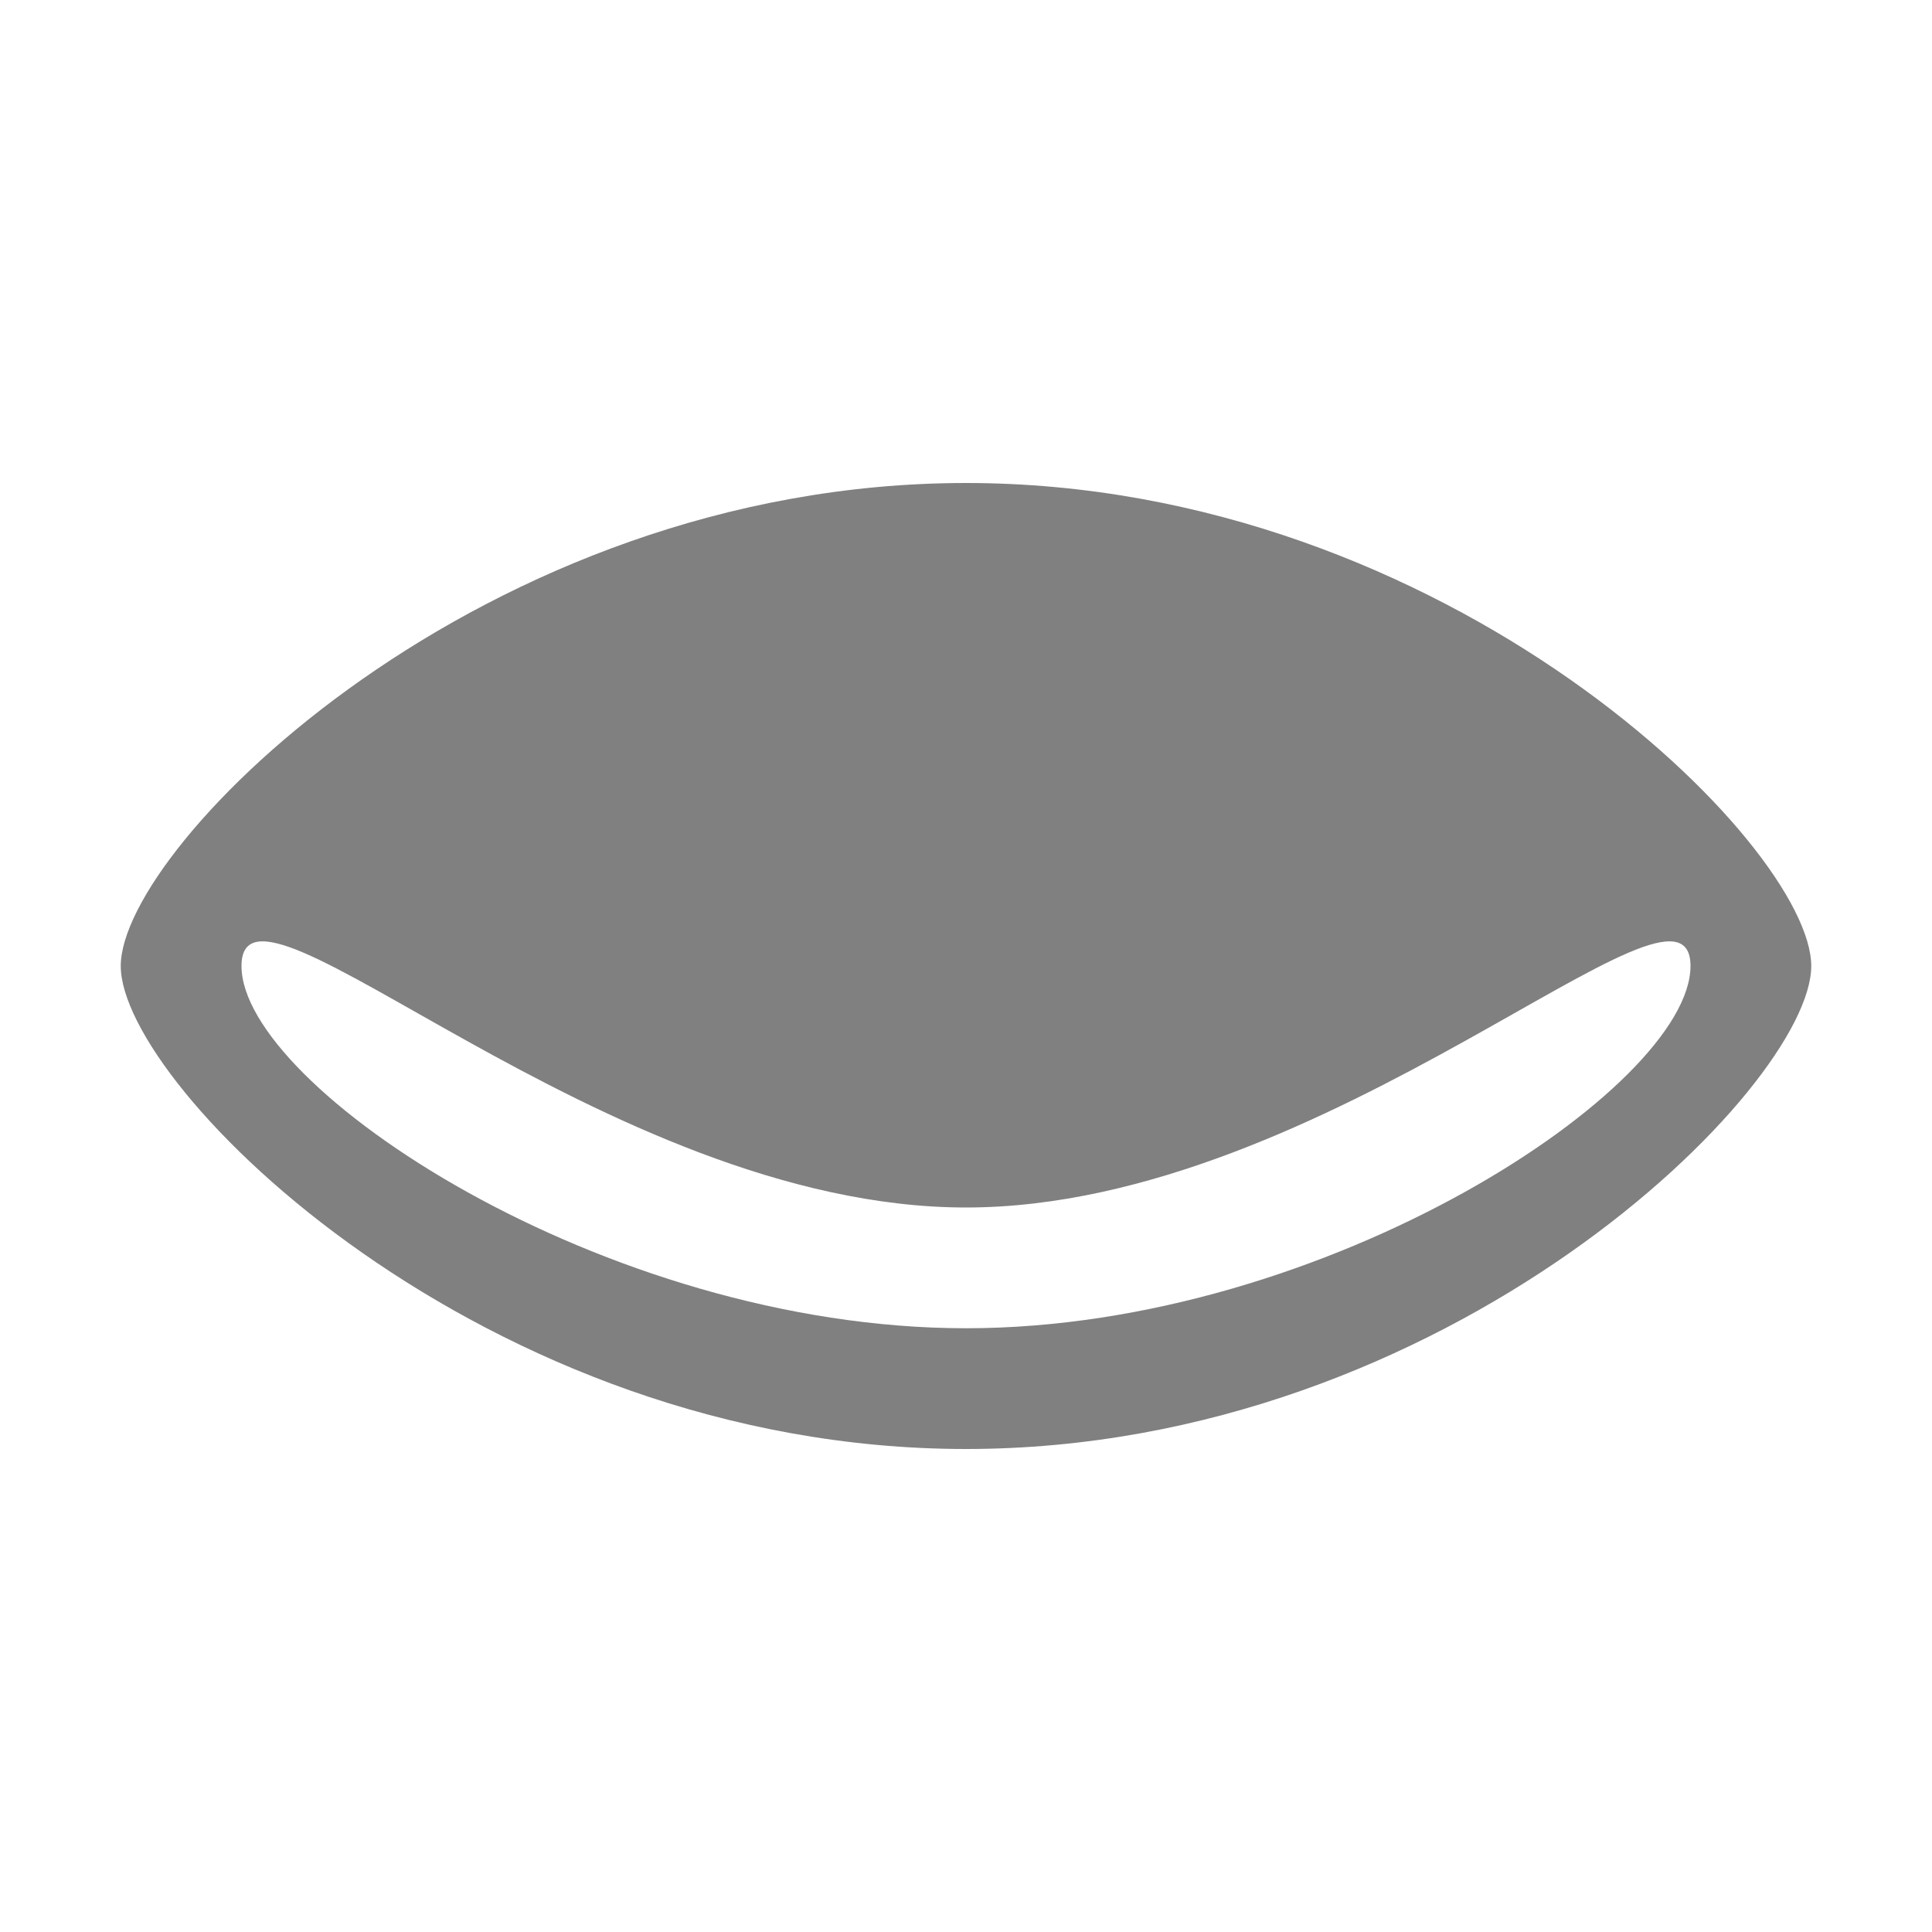
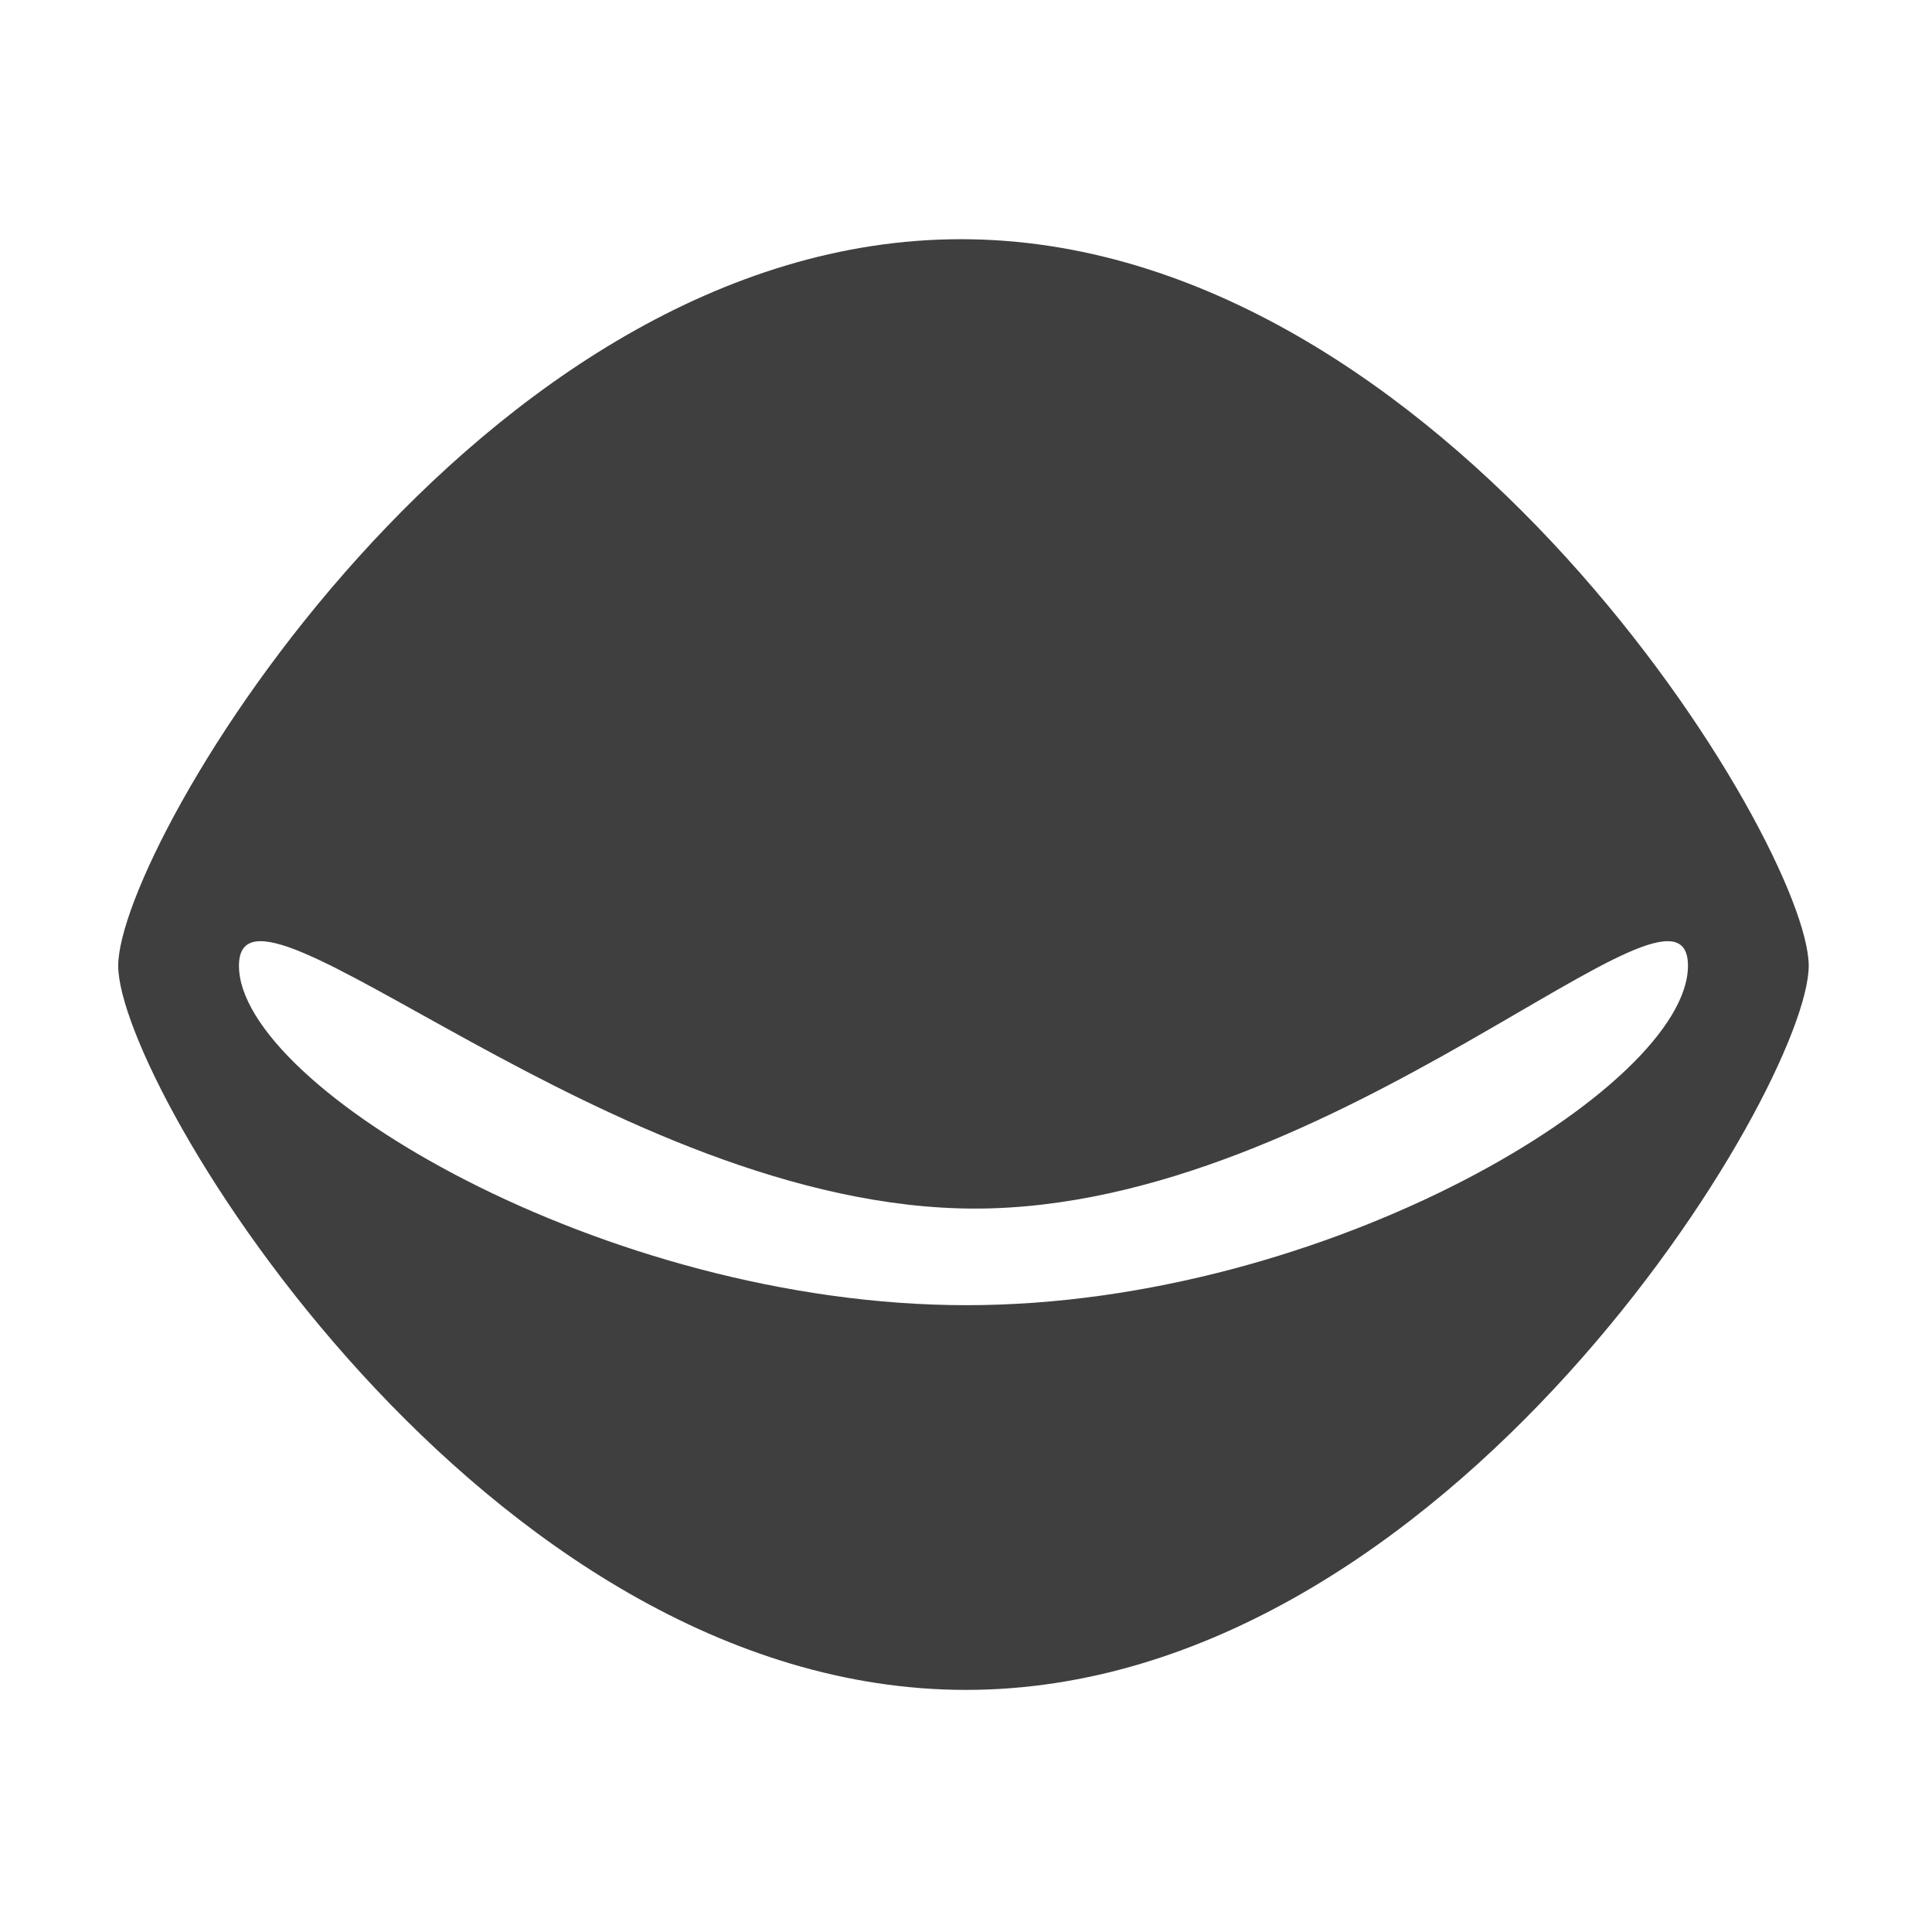
<svg xmlns="http://www.w3.org/2000/svg" id="svg86" viewBox="0, 0, 16, 16" height="16" width="16" y="0" x="0" version="1.1">
  <defs id="defs90" />
-   <g id="Layer_1" style="fill:#7f807f;fill-opacity:1">
-     <path id="path79" stroke-width="1" stroke="#000000" fill-opacity="0" d="M4.5,13.5 L4.5,13.5" style="fill:#7f807f;fill-opacity:1" />
-     <path id="path81" stroke-width="1" stroke="#000000" fill-opacity="0" d="M12.5,5.5 L12.5,5.5" style="fill:#7f807f;fill-opacity:1" />
-     <path id="path83" fill="#494949" d="M8,4 C12,4 15,7 15,8 C15,9 12,12 8,12 C4,12 1,9 1,8 C1,7 4,4 8,4 z M8,10 C5,10 2,7 2,8 C2,9 5,11 8,11 C11,11 14,9 14,8 C14,7 11,10 8,10 z" style="fill:#7f807f;fill-opacity:1" />
-   </g>
+   <path id="path159" d="m 4.479,13.498 v 0" style="fill:#3f3f3f;fill-opacity:1;stroke:#000000;stroke-width:1" />
+   <path id="path161" d="m 12.479,5.498 v 0" style="fill:#3f3f3f;fill-opacity:1;stroke:#000000;stroke-width:1" />
+   <path id="path163" d="m 7.958,1.981 c 4,0 7.021,5.017 7.021,6.017 0,1 -2.979,5.997 -6.979,5.997 -4,0 -7.021,-4.997 -7.021,-5.997 0,-1 2.979,-6.017 6.979,-6.017 z m 0.116,8.028 c -3,0 -6.095,-3.011 -6.095,-2.011 0,1 3.025,2.811 6.025,2.811 3,0 5.975,-1.811 5.975,-2.811 0,-1 -2.905,2.011 -5.905,2.011 z" style="fill:#3f3f3f;fill-opacity:1" />
</svg>
